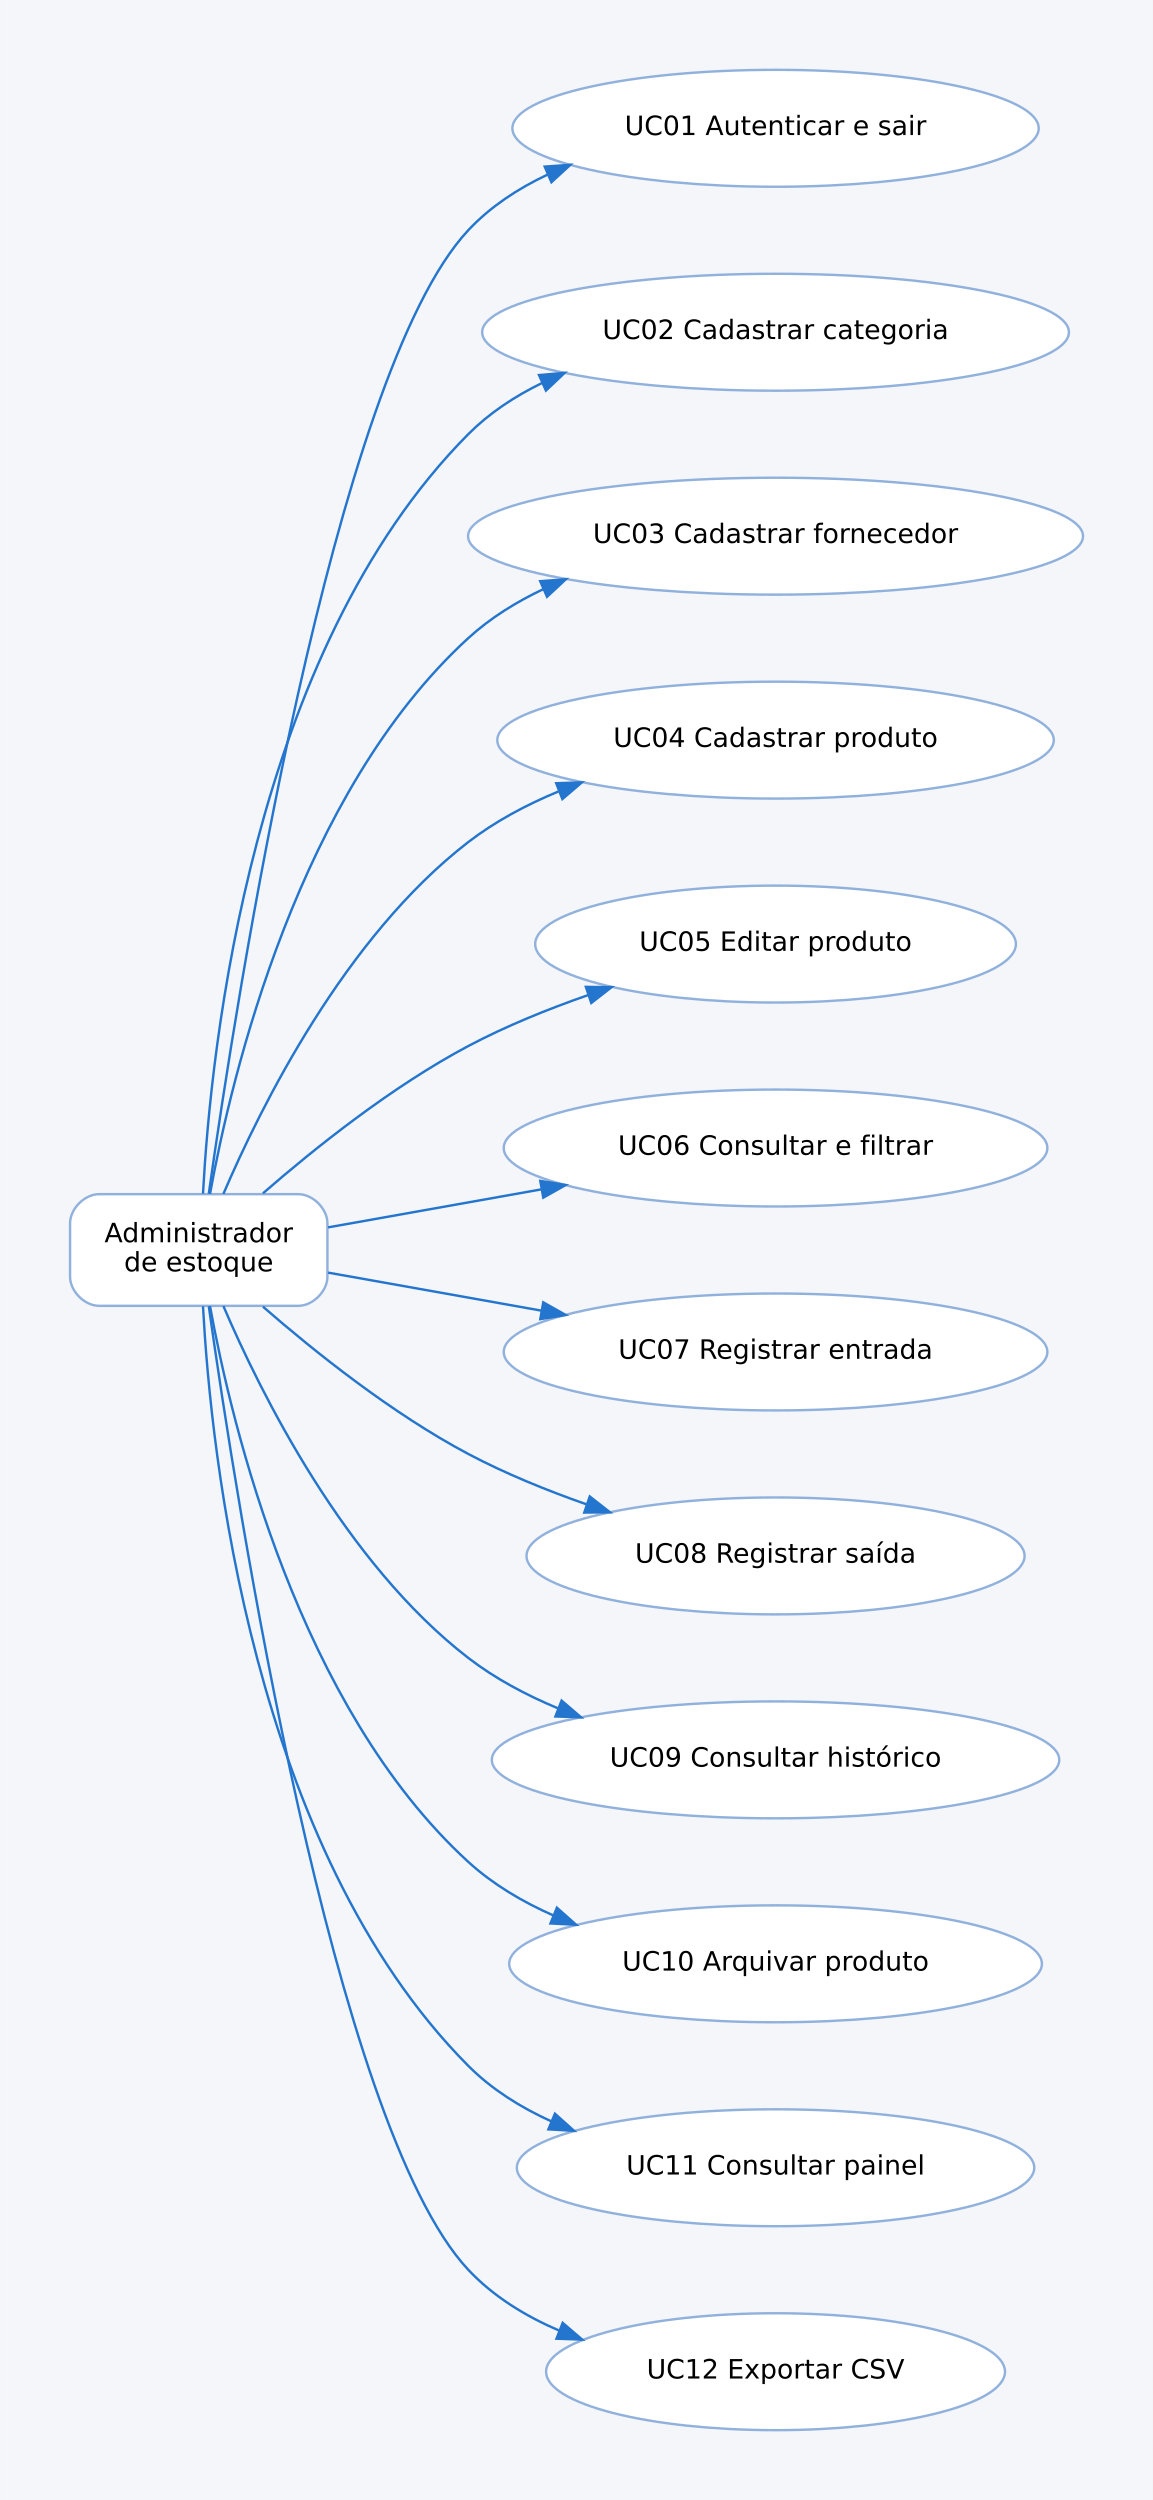
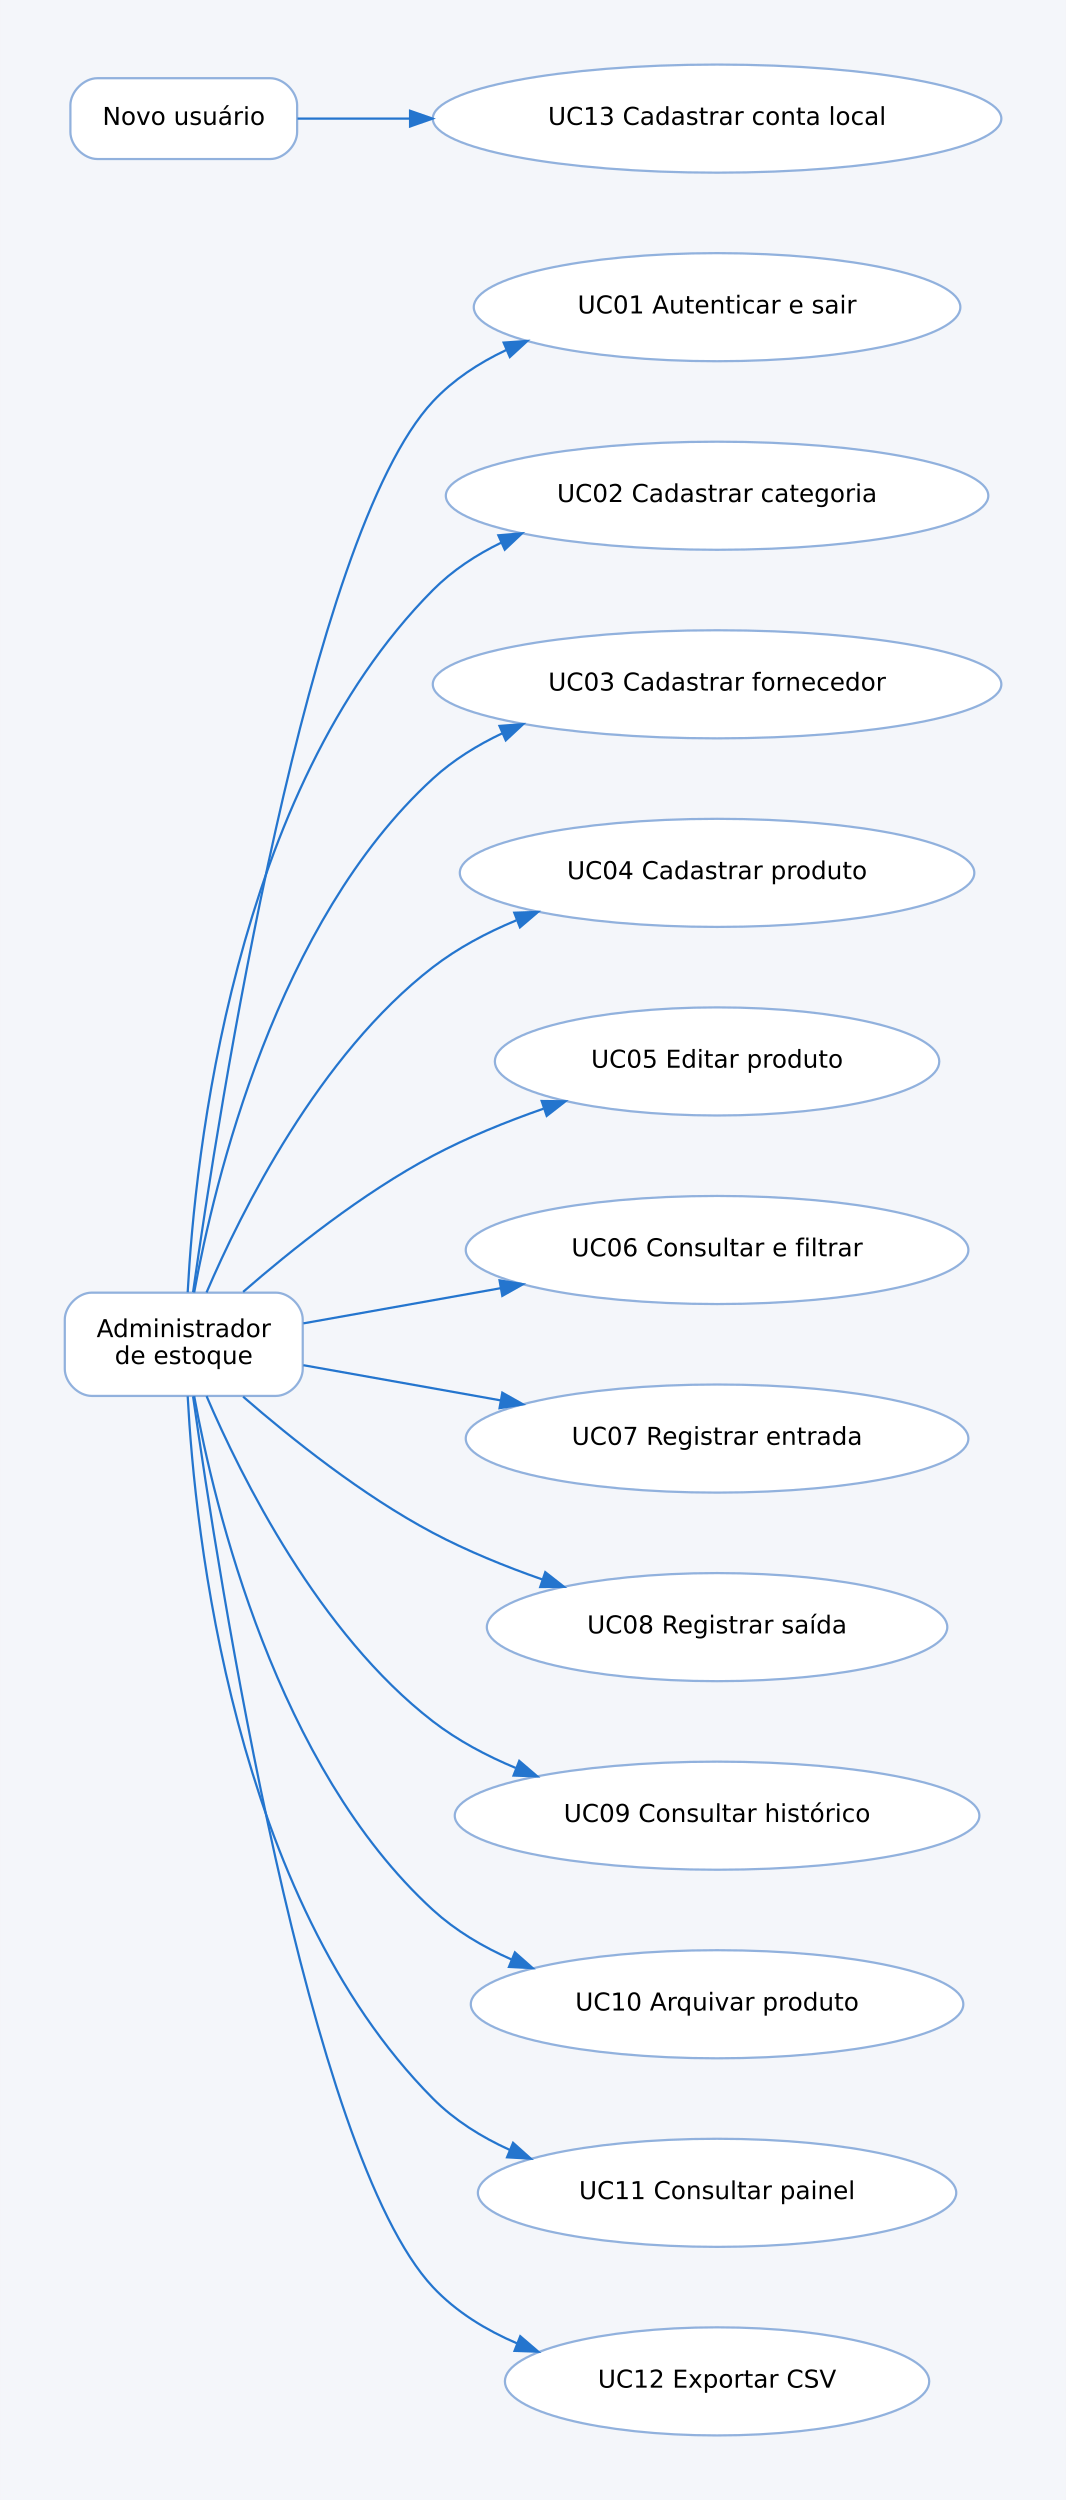
- <svg xmlns="http://www.w3.org/2000/svg" width="475pt" height="1030pt" viewBox="0.00 0.00 474.74 1029.68">
-   <g id="graph0" class="graph" transform="scale(1 1) rotate(0) translate(28.8 1000.88)">
-     <polygon fill="#f4f6fa" stroke="transparent" points="-28.8,28.8 -28.8,-1000.88 445.94,-1000.88 445.94,28.8 -28.8,28.8" />
+ <svg xmlns="http://www.w3.org/2000/svg" width="475pt" height="1114pt" viewBox="0.00 0.00 474.74 1113.68">
+   <g id="graph0" class="graph" transform="scale(1 1) rotate(0) translate(28.8 1084.88)">
+     <polygon fill="#f4f6fa" stroke="transparent" points="-28.8,28.8 -28.8,-1084.88 445.94,-1084.88 445.94,28.8 -28.8,28.8" />
    <g id="node1" class="node">
      <path fill="white" stroke="#91b1dd" d="M94,-509.04C94,-509.04 12,-509.04 12,-509.04 6,-509.04 0,-503.04 0,-497.04 0,-497.04 0,-475.04 0,-475.04 0,-469.04 6,-463.04 12,-463.04 12,-463.04 94,-463.04 94,-463.04 100,-463.04 106,-469.04 106,-475.04 106,-475.04 106,-497.04 106,-497.04 106,-503.04 100,-509.04 94,-509.04" />
      <text text-anchor="middle" x="53" y="-489.24" font-family="DejaVu Sans" font-size="11.00">Administrador</text>
      <text text-anchor="middle" x="53" y="-477.24" font-family="DejaVu Sans" font-size="11.00">de estoque</text>
    </g>
    <g id="node2" class="node">
      <ellipse fill="white" stroke="#91b1dd" cx="290.57" cy="-948.04" rx="108.38" ry="24.08" />
      <text text-anchor="middle" x="290.57" y="-945.24" font-family="DejaVu Sans" font-size="11.00">UC01 Autenticar e sair</text>
    </g>
    <g id="edge1" class="edge">
      <path fill="none" stroke="#2475ce" d="M57.14,-509.24C68.31,-588.46 108.39,-846.59 164,-906.04 173.07,-915.74 184.45,-923.2 196.62,-928.94" />
      <polygon fill="#2475ce" stroke="#2475ce" points="195.49,-932.26 206.06,-933 198.26,-925.83 195.49,-932.26" />
    </g>
    <g id="node3" class="node">
      <ellipse fill="white" stroke="#91b1dd" cx="290.57" cy="-864.04" rx="120.83" ry="24.08" />
      <text text-anchor="middle" x="290.57" y="-861.24" font-family="DejaVu Sans" font-size="11.00">UC02 Cadastrar categoria</text>
    </g>
    <g id="edge2" class="edge">
      <path fill="none" stroke="#2475ce" d="M54.75,-509.22C57.96,-569.44 74.88,-732.35 164,-822.04 172.69,-830.79 183.26,-837.72 194.53,-843.2" />
      <polygon fill="#2475ce" stroke="#2475ce" points="193.14,-846.41 203.7,-847.3 196,-840.02 193.14,-846.41" />
    </g>
    <g id="node4" class="node">
      <ellipse fill="white" stroke="#91b1dd" cx="290.57" cy="-780.04" rx="126.64" ry="24.08" />
      <text text-anchor="middle" x="290.57" y="-777.24" font-family="DejaVu Sans" font-size="11.00">UC03 Cadastrar fornecedor</text>
    </g>
    <g id="edge3" class="edge">
      <path fill="none" stroke="#2475ce" d="M57.64,-509.16C66.6,-558.38 94.26,-674.24 164,-738.04 173.03,-746.31 183.74,-752.95 195.04,-758.29" />
      <polygon fill="#2475ce" stroke="#2475ce" points="193.64,-761.5 204.21,-762.3 196.45,-755.08 193.64,-761.5" />
    </g>
    <g id="node5" class="node">
      <ellipse fill="white" stroke="#91b1dd" cx="290.57" cy="-696.04" rx="114.6" ry="24.08" />
      <text text-anchor="middle" x="290.57" y="-693.24" font-family="DejaVu Sans" font-size="11.00">UC04 Cadastrar produto</text>
    </g>
    <g id="edge4" class="edge">
      <path fill="none" stroke="#2475ce" d="M63.15,-509.14C78.6,-545.22 113.2,-614.87 164,-654.04 175.06,-662.57 187.94,-669.42 201.16,-674.9" />
      <polygon fill="#2475ce" stroke="#2475ce" points="200.23,-678.29 210.82,-678.65 202.77,-671.77 200.23,-678.29" />
    </g>
    <g id="node6" class="node">
      <ellipse fill="white" stroke="#91b1dd" cx="290.57" cy="-612.04" rx="98.99" ry="24.08" />
      <text text-anchor="middle" x="290.57" y="-609.24" font-family="DejaVu Sans" font-size="11.00">UC05 Editar produto</text>
    </g>
    <g id="edge5" class="edge">
      <path fill="none" stroke="#2475ce" d="M79.44,-509.38C100.72,-527.91 132.58,-553.38 164,-570.04 179.37,-578.19 196.62,-585.19 213.29,-591.01" />
      <polygon fill="#2475ce" stroke="#2475ce" points="212.44,-594.41 223.03,-594.29 214.68,-587.78 212.44,-594.41" />
    </g>
    <g id="node7" class="node">
      <ellipse fill="white" stroke="#91b1dd" cx="290.57" cy="-528.04" rx="111.95" ry="24.08" />
      <text text-anchor="middle" x="290.57" y="-525.24" font-family="DejaVu Sans" font-size="11.00">UC06 Consultar e filtrar</text>
    </g>
    <g id="edge6" class="edge">
      <path fill="none" stroke="#2475ce" d="M106.28,-495.36C132.1,-499.97 164.07,-505.67 194.05,-511.01" />
      <polygon fill="#2475ce" stroke="#2475ce" points="193.67,-514.5 204.13,-512.81 194.9,-507.61 193.67,-514.5" />
    </g>
    <g id="node8" class="node">
      <ellipse fill="white" stroke="#91b1dd" cx="290.57" cy="-444.04" rx="111.95" ry="24.08" />
      <text text-anchor="middle" x="290.57" y="-441.24" font-family="DejaVu Sans" font-size="11.00">UC07 Registrar entrada</text>
    </g>
    <g id="edge7" class="edge">
      <path fill="none" stroke="#2475ce" d="M106.28,-476.72C132.1,-472.12 164.07,-466.42 194.05,-461.07" />
      <polygon fill="#2475ce" stroke="#2475ce" points="194.9,-464.48 204.13,-459.28 193.67,-457.58 194.9,-464.48" />
    </g>
    <g id="node9" class="node">
      <ellipse fill="white" stroke="#91b1dd" cx="290.57" cy="-360.04" rx="102.56" ry="24.08" />
      <text text-anchor="middle" x="290.57" y="-357.24" font-family="DejaVu Sans" font-size="11.00">UC08 Registrar saída</text>
    </g>
    <g id="edge8" class="edge">
      <path fill="none" stroke="#2475ce" d="M79.44,-462.7C100.72,-444.17 132.58,-418.7 164,-402.04 179.2,-393.99 196.23,-387.05 212.74,-381.27" />
      <polygon fill="#2475ce" stroke="#2475ce" points="214.04,-384.53 222.38,-378 211.79,-377.9 214.04,-384.53" />
    </g>
    <g id="node10" class="node">
      <ellipse fill="white" stroke="#91b1dd" cx="290.57" cy="-276.04" rx="116.85" ry="24.08" />
      <text text-anchor="middle" x="290.57" y="-273.24" font-family="DejaVu Sans" font-size="11.00">UC09 Consultar histórico</text>
    </g>
    <g id="edge9" class="edge">
      <path fill="none" stroke="#2475ce" d="M63.15,-462.95C78.6,-426.87 113.2,-357.22 164,-318.04 174.99,-309.57 187.77,-302.76 200.9,-297.29" />
      <polygon fill="#2475ce" stroke="#2475ce" points="202.45,-300.45 210.49,-293.55 199.9,-293.92 202.45,-300.45" />
    </g>
    <g id="node11" class="node">
      <ellipse fill="white" stroke="#91b1dd" cx="290.57" cy="-192.04" rx="109.7" ry="24.08" />
      <text text-anchor="middle" x="290.57" y="-189.24" font-family="DejaVu Sans" font-size="11.00">UC10 Arquivar produto</text>
    </g>
    <g id="edge10" class="edge">
      <path fill="none" stroke="#2475ce" d="M57.64,-462.92C66.6,-413.7 94.26,-297.84 164,-234.04 174.1,-224.8 186.29,-217.59 199.06,-211.96" />
      <polygon fill="#2475ce" stroke="#2475ce" points="200.51,-215.15 208.44,-208.13 197.86,-208.67 200.51,-215.15" />
    </g>
    <g id="node12" class="node">
      <ellipse fill="white" stroke="#91b1dd" cx="290.57" cy="-108.04" rx="106.55" ry="24.08" />
      <text text-anchor="middle" x="290.57" y="-105.24" font-family="DejaVu Sans" font-size="11.00">UC11 Consultar painel</text>
    </g>
    <g id="edge11" class="edge">
      <path fill="none" stroke="#2475ce" d="M54.75,-462.86C57.96,-402.65 74.88,-239.74 164,-150.04 173.65,-140.33 185.6,-132.87 198.27,-127.13" />
      <polygon fill="#2475ce" stroke="#2475ce" points="199.7,-130.32 207.59,-123.25 197.01,-123.86 199.7,-130.32" />
    </g>
    <g id="node13" class="node">
      <ellipse fill="white" stroke="#91b1dd" cx="290.57" cy="-24.04" rx="94.51" ry="24.08" />
      <text text-anchor="middle" x="290.57" y="-21.24" font-family="DejaVu Sans" font-size="11.00">UC12 Exportar CSV</text>
    </g>
    <g id="edge12" class="edge">
      <path fill="none" stroke="#2475ce" d="M57.14,-462.84C68.31,-383.62 108.39,-125.49 164,-66.04 174.31,-55.03 187.58,-46.9 201.62,-40.9" />
      <polygon fill="#2475ce" stroke="#2475ce" points="202.9,-44.16 210.94,-37.26 200.35,-37.64 202.9,-44.16" />
    </g>
+     <g id="node14" class="node">
+       <path fill="white" stroke="#91b1dd" d="M91.5,-1050.04C91.5,-1050.04 14.5,-1050.04 14.5,-1050.04 8.5,-1050.04 2.5,-1044.04 2.5,-1038.04 2.5,-1038.04 2.5,-1026.04 2.5,-1026.04 2.5,-1020.04 8.5,-1014.04 14.5,-1014.04 14.5,-1014.04 91.5,-1014.04 91.5,-1014.04 97.5,-1014.04 103.5,-1020.04 103.5,-1026.04 103.5,-1026.04 103.5,-1038.04 103.5,-1038.04 103.5,-1044.04 97.5,-1050.04 91.5,-1050.04" />
+       <text text-anchor="middle" x="53" y="-1029.24" font-family="DejaVu Sans" font-size="11.00">Novo usuário</text>
+     </g>
+     <g id="node15" class="node">
+       <ellipse fill="white" stroke="#91b1dd" cx="290.57" cy="-1032.04" rx="126.64" ry="24.08" />
+       <text text-anchor="middle" x="290.57" y="-1029.24" font-family="DejaVu Sans" font-size="11.00">UC13 Cadastrar conta local</text>
+     </g>
+     <g id="edge13" class="edge">
+       <path fill="none" stroke="#2475ce" d="M103.67,-1032.04C118.57,-1032.04 135.68,-1032.04 153.35,-1032.04" />
+       <polygon fill="#2475ce" stroke="#2475ce" points="153.81,-1035.54 163.81,-1032.04 153.81,-1028.54 153.81,-1035.54" />
+     </g>
  </g>
</svg>
